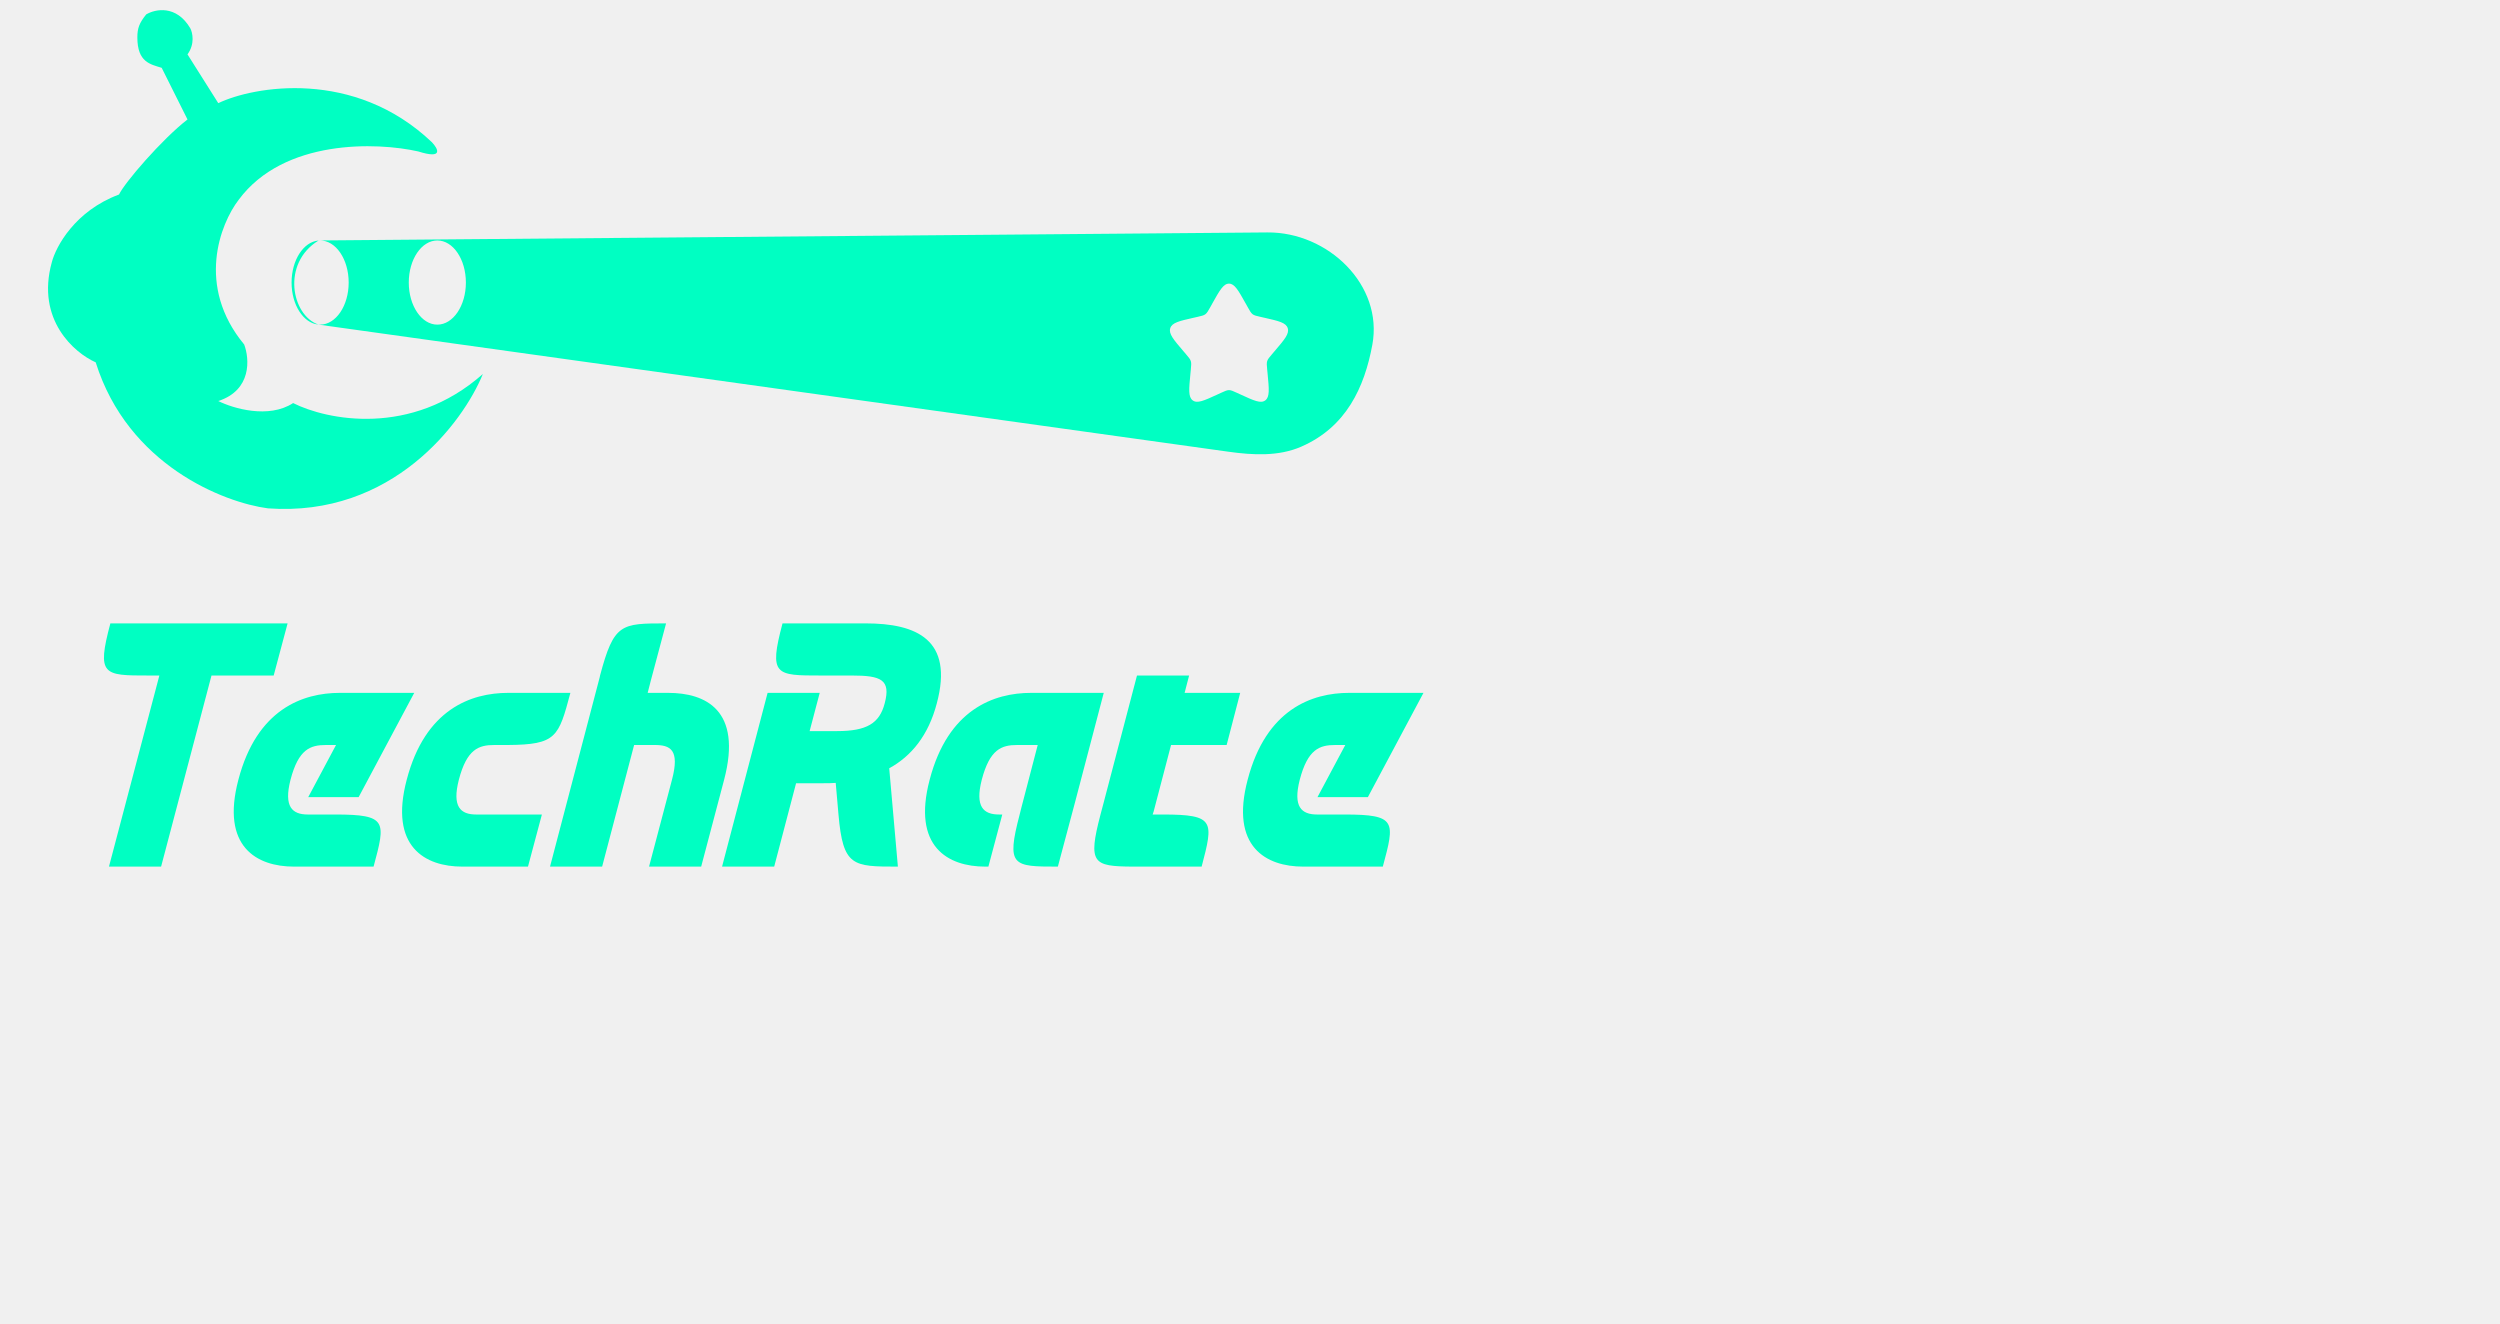
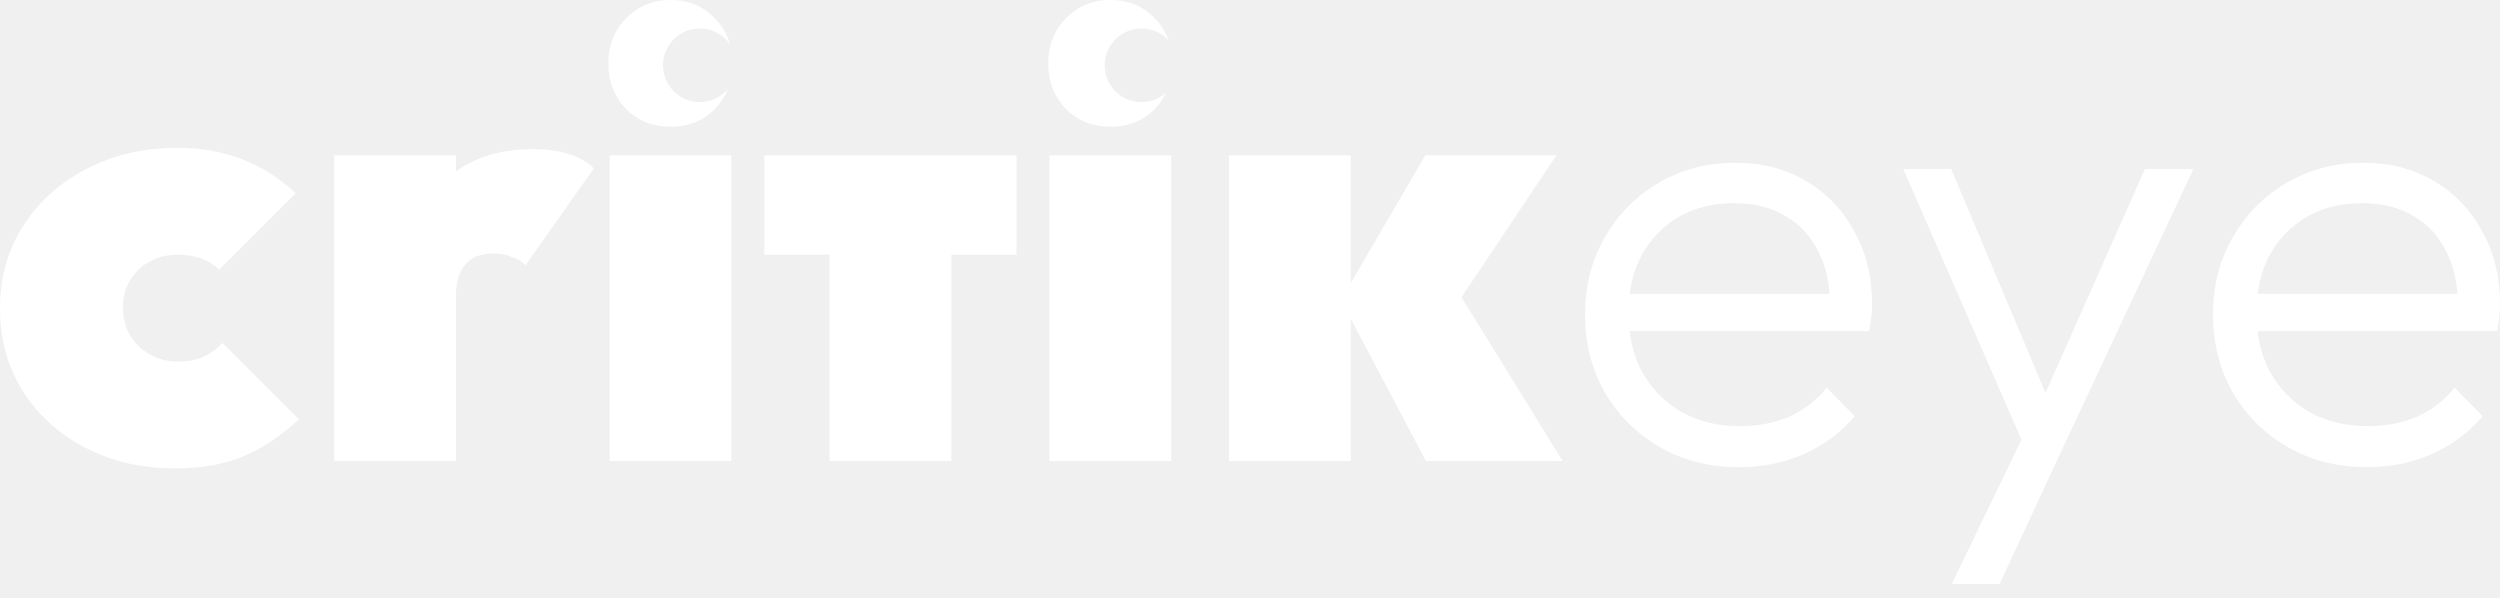
- <svg xmlns="http://www.w3.org/2000/svg" width="102" height="54" viewBox="0 0 102 54" fill="none">
-   <path d="M7.65 4.874C6.601 5.687 5.081 7.457 4.856 7.936C3.062 8.602 2.281 10.056 2.114 10.7C1.462 13.046 3.036 14.4 3.905 14.784C5.22 18.982 9.138 20.504 10.933 20.741C16.008 21.11 18.893 17.24 19.701 15.259C16.771 17.854 13.319 17.131 11.959 16.445C10.961 17.098 9.508 16.662 8.906 16.362C10.278 15.915 10.183 14.639 9.963 14.056C7.988 11.673 8.988 9.13 9.735 8.156C11.579 5.658 15.391 5.798 17.067 6.18C18.107 6.508 17.872 6.068 17.625 5.806C14.445 2.779 10.332 3.523 8.906 4.209L7.65 2.219C7.961 1.789 7.856 1.331 7.765 1.156C7.192 0.183 6.326 0.372 5.965 0.588C5.678 0.945 5.604 1.156 5.604 1.528C5.604 2.547 6.143 2.623 6.597 2.767L7.65 4.874Z" fill="#00FFC2" />
-   <path d="M4.446 35.358L6.502 27.561H6.062C4.219 27.561 3.936 27.561 4.503 25.434H11.734L11.166 27.561H8.629L6.573 35.358H4.446ZM11.995 35.358C10.478 35.358 9.003 34.55 9.726 31.814C10.478 28.936 12.349 28.269 13.866 28.269H16.901L14.632 32.523H12.576L13.71 30.396H13.299C12.661 30.396 12.179 30.566 11.853 31.814C11.57 32.92 11.924 33.232 12.562 33.232H13.682C15.809 33.232 15.738 33.515 15.242 35.358H11.995ZM18.862 35.358C17.345 35.358 15.871 34.55 16.594 31.814C17.345 28.936 19.217 28.269 20.734 28.269H23.272C22.79 30.07 22.705 30.382 20.72 30.396H20.167C19.529 30.396 19.047 30.566 18.721 31.814C18.437 32.92 18.791 33.232 19.43 33.232H22.109L21.542 35.358H18.862ZM27.417 31.814C27.743 30.58 27.346 30.396 26.708 30.396H25.872L24.567 35.358H22.441L24.468 27.631L24.482 27.561C25.049 25.434 25.333 25.434 27.176 25.434L26.552 27.773L26.425 28.269H27.261C28.778 28.269 30.295 28.964 29.544 31.814L28.608 35.358H26.481L27.417 31.814ZM29.46 35.358L31.318 28.269H33.444L33.033 29.829H34.153C35.358 29.829 35.883 29.517 36.096 28.695C36.351 27.731 35.954 27.561 34.749 27.561H33.487C31.644 27.561 31.36 27.561 31.927 25.434H35.316C37.4 25.434 38.917 26.1 38.222 28.695C37.882 29.999 37.187 30.85 36.28 31.346L36.634 35.358C34.791 35.358 34.394 35.358 34.21 33.232L34.097 31.942C33.926 31.956 33.77 31.956 33.6 31.956H32.48L31.587 35.358H29.46ZM40.198 35.358C38.681 35.358 37.207 34.55 37.93 31.814C38.681 28.936 40.553 28.269 42.07 28.269H45.033L43.842 32.806L43.161 35.358C41.318 35.358 41.049 35.344 41.602 33.232L41.673 32.948L42.339 30.396H41.503C40.865 30.396 40.383 30.566 40.056 31.814C39.773 32.92 40.127 33.232 40.765 33.232H40.893L40.326 35.358H40.198ZM46.191 35.358C44.603 35.344 44.376 35.231 44.901 33.232L45.014 32.806L46.389 27.561H48.516L48.332 28.269H50.6L50.047 30.396H47.779L47.07 33.104L47.028 33.232H47.453C49.58 33.232 49.509 33.515 49.027 35.358H46.191ZM53.172 35.358C51.655 35.358 50.181 34.55 50.904 31.814C51.655 28.936 53.526 28.269 55.044 28.269H58.078L55.809 32.523H53.753L54.888 30.396H54.477C53.839 30.396 53.356 30.566 53.03 31.814C52.747 32.92 53.101 33.232 53.739 33.232H54.859C56.986 33.232 56.915 33.515 56.419 35.358H53.172Z" fill="#00FFC2" />
-   <path fill-rule="evenodd" clip-rule="evenodd" d="M51.707 9.483L12.999 9.811L12.995 9.814C12.382 9.864 11.896 10.612 11.896 11.528C11.896 12.441 12.379 13.188 12.99 13.242L12.999 13.245L50.126 18.431C51.122 18.57 52.164 18.627 53.086 18.226C54.927 17.425 55.669 15.805 55.991 14.069C56.443 11.631 54.186 9.462 51.707 9.483ZM12.99 13.242C13.013 13.244 13.037 13.245 13.06 13.245C13.704 13.245 14.226 12.476 14.226 11.528C14.226 10.58 13.704 9.811 13.06 9.811C13.039 9.811 13.017 9.812 12.995 9.814C11.476 10.743 11.894 12.865 12.99 13.242ZM17.843 13.245C18.487 13.245 19.008 12.476 19.008 11.528C19.008 10.58 18.487 9.811 17.843 9.811C17.2 9.811 16.678 10.58 16.678 11.528C16.678 12.476 17.2 13.245 17.843 13.245ZM49.457 12.392L49.457 12.393L49.378 12.535C49.291 12.691 49.248 12.768 49.18 12.82C49.112 12.871 49.028 12.89 48.86 12.928L48.706 12.963C48.113 13.097 47.817 13.164 47.746 13.391C47.676 13.618 47.878 13.854 48.282 14.327L48.387 14.449L48.387 14.45C48.502 14.584 48.559 14.651 48.585 14.734C48.611 14.817 48.602 14.906 48.585 15.086L48.569 15.249L48.569 15.25C48.508 15.88 48.477 16.195 48.662 16.335C48.846 16.475 49.124 16.347 49.679 16.092L49.823 16.026C49.981 15.953 50.059 15.917 50.143 15.917C50.227 15.917 50.306 15.953 50.463 16.026L50.607 16.092L50.608 16.092C51.163 16.348 51.44 16.475 51.624 16.335C51.809 16.195 51.779 15.88 51.718 15.25L51.718 15.249L51.702 15.086C51.684 14.906 51.676 14.817 51.701 14.734C51.727 14.651 51.785 14.584 51.899 14.45L51.9 14.449L52.004 14.327C52.408 13.854 52.611 13.618 52.54 13.391C52.469 13.164 52.173 13.097 51.581 12.963L51.58 12.963L51.427 12.928C51.258 12.89 51.174 12.871 51.106 12.82C51.039 12.768 50.995 12.691 50.909 12.535L50.83 12.393L50.829 12.392C50.524 11.845 50.371 11.572 50.143 11.572C49.915 11.572 49.763 11.845 49.457 12.392Z" fill="#00FFC2" />
+ <svg xmlns="http://www.w3.org/2000/svg" width="159" height="38" viewBox="0 0 159 38" fill="none">
+   <path fill-rule="evenodd" clip-rule="evenodd" d="M38.77 29.318V9.878H46.514V29.318H38.77ZM42.642 8.06C41.509 8.06 40.561 7.678 39.797 6.915C39.059 6.124 38.691 5.163 38.691 4.03C38.691 2.898 39.059 1.949 39.797 1.185C40.561 0.395 41.509 0 42.642 0C43.801 0 44.749 0.395 45.486 1.185C45.944 1.659 46.259 2.203 46.433 2.819C46.01 2.21 45.306 1.812 44.509 1.812C43.216 1.812 42.168 2.86 42.168 4.153C42.168 5.445 43.216 6.493 44.509 6.493C45.22 6.493 45.857 6.177 46.286 5.676C46.103 6.127 45.836 6.54 45.486 6.915C44.749 7.678 43.801 8.06 42.642 8.06ZM5.453 28.488C7.138 29.357 9.035 29.792 11.142 29.792C12.775 29.792 14.211 29.541 15.449 29.041C16.687 28.514 17.872 27.724 19.005 26.67L14.145 21.81C13.803 22.179 13.408 22.469 12.96 22.68C12.512 22.89 11.946 22.996 11.261 22.996C10.655 22.996 10.089 22.851 9.562 22.561C9.035 22.271 8.614 21.876 8.297 21.376C7.981 20.849 7.823 20.243 7.823 19.558C7.823 18.873 7.981 18.281 8.297 17.78C8.614 17.28 9.022 16.898 9.522 16.634C10.049 16.345 10.629 16.2 11.261 16.2C11.867 16.2 12.38 16.279 12.802 16.437C13.223 16.595 13.605 16.832 13.948 17.148L18.808 12.288C17.754 11.313 16.608 10.589 15.37 10.115C14.158 9.641 12.789 9.404 11.261 9.404C9.127 9.404 7.204 9.852 5.492 10.747C3.806 11.616 2.463 12.828 1.462 14.382C0.487 15.91 0 17.662 0 19.637C0 21.587 0.487 23.338 1.462 24.892C2.437 26.42 3.767 27.619 5.453 28.488ZM21.253 9.878V29.318H28.997V18.808C28.997 17.938 29.195 17.28 29.59 16.832C29.985 16.358 30.577 16.121 31.368 16.121C31.842 16.121 32.25 16.2 32.593 16.358C32.961 16.489 33.238 16.661 33.422 16.872L37.769 10.708C37.373 10.312 36.846 10.01 36.188 9.799C35.556 9.588 34.792 9.483 33.896 9.483C31.953 9.483 30.32 9.954 28.997 10.898V9.878H21.253ZM52.76 16.2V29.318H60.504V16.2H64.653V9.878H60.504H52.76H48.611V16.2H52.76ZM66.744 29.318V9.878H74.488V29.318H66.744ZM70.616 8.06C69.484 8.06 68.535 7.678 67.771 6.915C67.034 6.124 66.665 5.163 66.665 4.03C66.665 2.898 67.034 1.949 67.771 1.185C68.535 0.395 69.484 0 70.616 0C71.775 0 72.724 0.395 73.461 1.185C73.857 1.596 74.147 2.059 74.33 2.576C73.902 2.106 73.285 1.812 72.6 1.812C71.307 1.812 70.259 2.86 70.259 4.153C70.259 5.445 71.307 6.493 72.6 6.493C73.201 6.493 73.75 6.267 74.164 5.894C73.988 6.261 73.753 6.601 73.461 6.915C72.724 7.678 71.775 8.06 70.616 8.06ZM85.911 20.279L90.692 29.318H99.384L92.95 18.902L98.989 9.878H90.652L85.911 18.001V9.878H78.166V29.318H85.911V20.279ZM110.608 29.713C108.738 29.713 107.066 29.291 105.59 28.448C104.115 27.605 102.943 26.446 102.074 24.971C101.231 23.496 100.81 21.837 100.81 19.993C100.81 18.175 101.231 16.542 102.074 15.093C102.917 13.618 104.063 12.459 105.511 11.616C106.96 10.774 108.58 10.352 110.371 10.352C112.057 10.352 113.545 10.734 114.836 11.498C116.153 12.262 117.181 13.329 117.918 14.698C118.682 16.042 119.064 17.596 119.064 19.361C119.064 19.571 119.051 19.822 119.024 20.111C118.998 20.375 118.945 20.691 118.866 21.06H103.642C103.759 22.018 104.026 22.887 104.445 23.668C105.05 24.747 105.88 25.59 106.934 26.196C108.014 26.802 109.252 27.105 110.648 27.105C111.781 27.105 112.821 26.907 113.769 26.512C114.718 26.091 115.521 25.472 116.18 24.655L117.958 26.473C117.088 27.5 116.008 28.303 114.718 28.883C113.453 29.436 112.084 29.713 110.608 29.713ZM104.405 16.239C104.018 16.959 103.766 17.776 103.65 18.689H116.357C116.287 17.686 116.057 16.803 115.666 16.042C115.192 15.041 114.494 14.277 113.572 13.75C112.676 13.197 111.583 12.92 110.292 12.92C108.949 12.92 107.777 13.21 106.776 13.79C105.775 14.369 104.985 15.186 104.405 16.239ZM130.77 29.397L127.175 37.141H124.132L128.565 27.966L121.05 10.747H124.093L130.094 24.991L136.42 10.747H139.502L130.77 29.397ZM150.545 29.713C148.674 29.713 147.002 29.291 145.527 28.448C144.051 27.605 142.879 26.446 142.01 24.971C141.167 23.496 140.746 21.837 140.746 19.993C140.746 18.175 141.167 16.542 142.01 15.093C142.853 13.618 143.999 12.459 145.448 11.616C146.896 10.774 148.516 10.352 150.307 10.352C151.993 10.352 153.482 10.734 154.772 11.498C156.089 12.262 157.117 13.329 157.854 14.698C158.618 16.042 159 17.596 159 19.361C159 19.571 158.987 19.822 158.96 20.111C158.934 20.375 158.881 20.691 158.802 21.06H143.579C143.695 22.018 143.962 22.887 144.381 23.668C144.987 24.747 145.816 25.59 146.87 26.196C147.95 26.802 149.188 27.105 150.584 27.105C151.717 27.105 152.757 26.907 153.705 26.512C154.654 26.091 155.457 25.472 156.116 24.655L157.894 26.473C157.024 27.5 155.944 28.303 154.654 28.883C153.389 29.436 152.02 29.713 150.545 29.713ZM144.341 16.239C143.954 16.959 143.702 17.776 143.586 18.689H156.293C156.223 17.686 155.993 16.803 155.602 16.042C155.128 15.041 154.43 14.277 153.508 13.75C152.612 13.197 151.519 12.92 150.228 12.92C148.885 12.92 147.713 13.21 146.712 13.79C145.711 14.369 144.921 15.186 144.341 16.239Z" fill="white" />
</svg>
